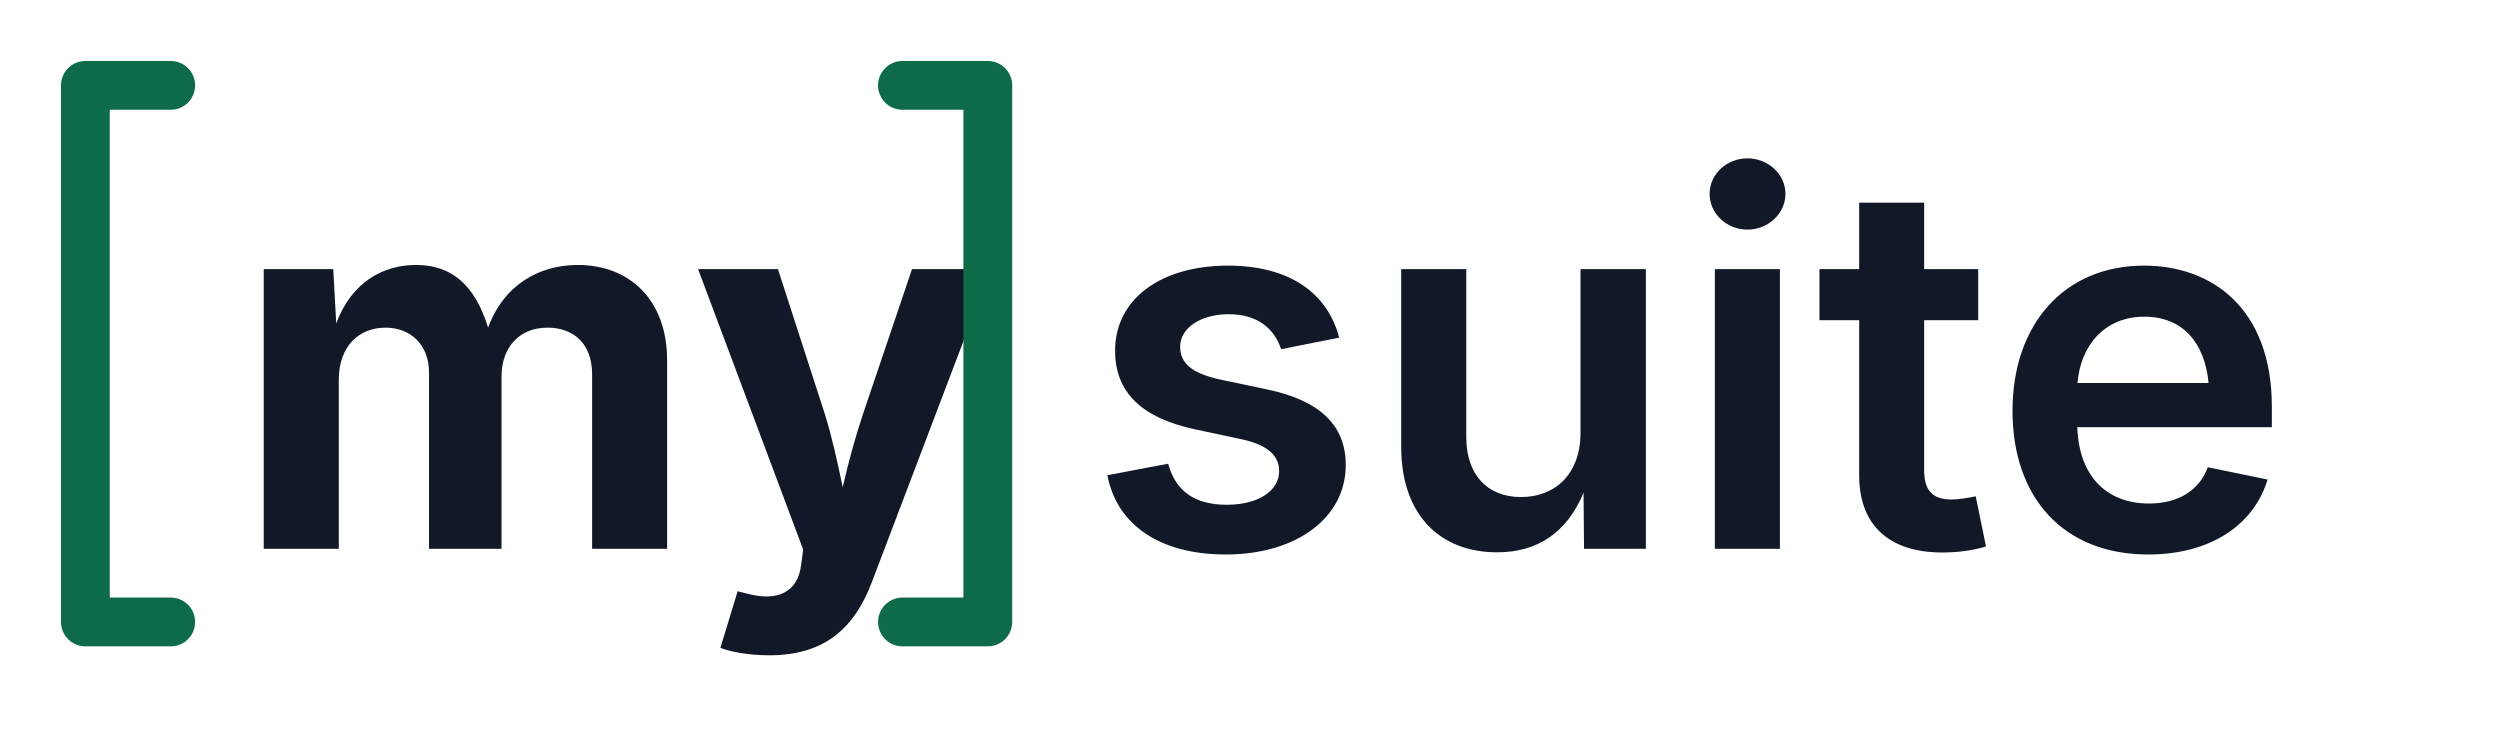
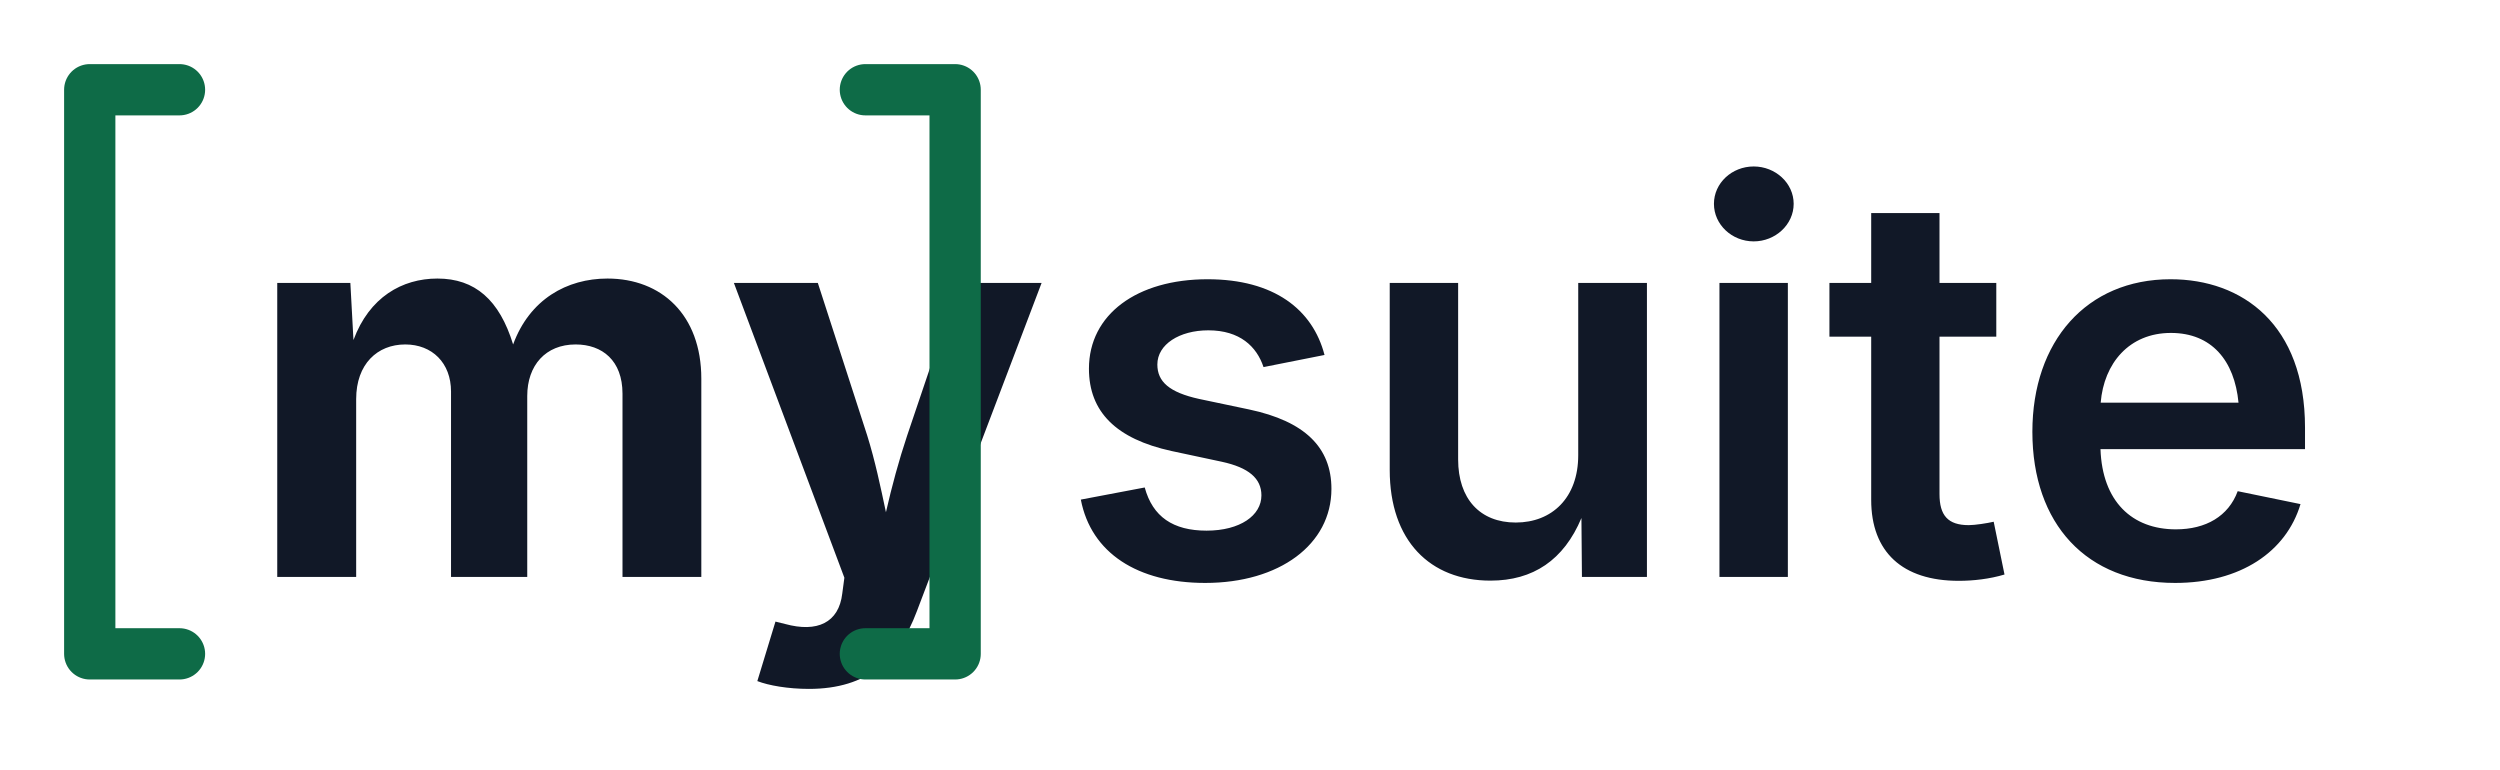
- <svg xmlns="http://www.w3.org/2000/svg" viewBox="0 0 410 120" width="410" height="120">
+ <svg xmlns="http://www.w3.org/2000/svg" viewBox="0 0 390 120" width="390" height="120">
  <style>
  .logo-text { fill: #111827; }
  @media (prefers-color-scheme: dark) { .logo-text { fill: #f9fafb; } }
</style>
  <g transform="translate(10, 10)">
    <path d="M 18 4 L 4 4 L 4 92 L 18 92" stroke="#0E6B47" stroke-width="8" fill="none" stroke-linecap="round" stroke-linejoin="round" />
    <text x="28" y="80" font-size="84" font-weight="700" class="logo-text" font-family="Inter, -apple-system, BlinkMacSystemFont, 'Segoe UI', sans-serif">my</text>
-     <path d="M 138 4 L 152 4 L 152 92 L 138 92" stroke="#0E6B47" stroke-width="8" fill="none" stroke-linecap="round" stroke-linejoin="round" />
-     <text x="168" y="80" font-size="84" font-weight="600" class="logo-text" font-family="Inter, -apple-system, BlinkMacSystemFont, 'Segoe UI', sans-serif">suite</text>
+     <path d="M 125 4 L 139 4 L 139 92 L 125 92" stroke="#0E6B47" stroke-width="8" fill="none" stroke-linecap="round" stroke-linejoin="round" />
+     <text x="155" y="80" font-size="84" font-weight="600" class="logo-text" font-family="Inter, -apple-system, BlinkMacSystemFont, 'Segoe UI', sans-serif">suite</text>
  </g>
</svg>
